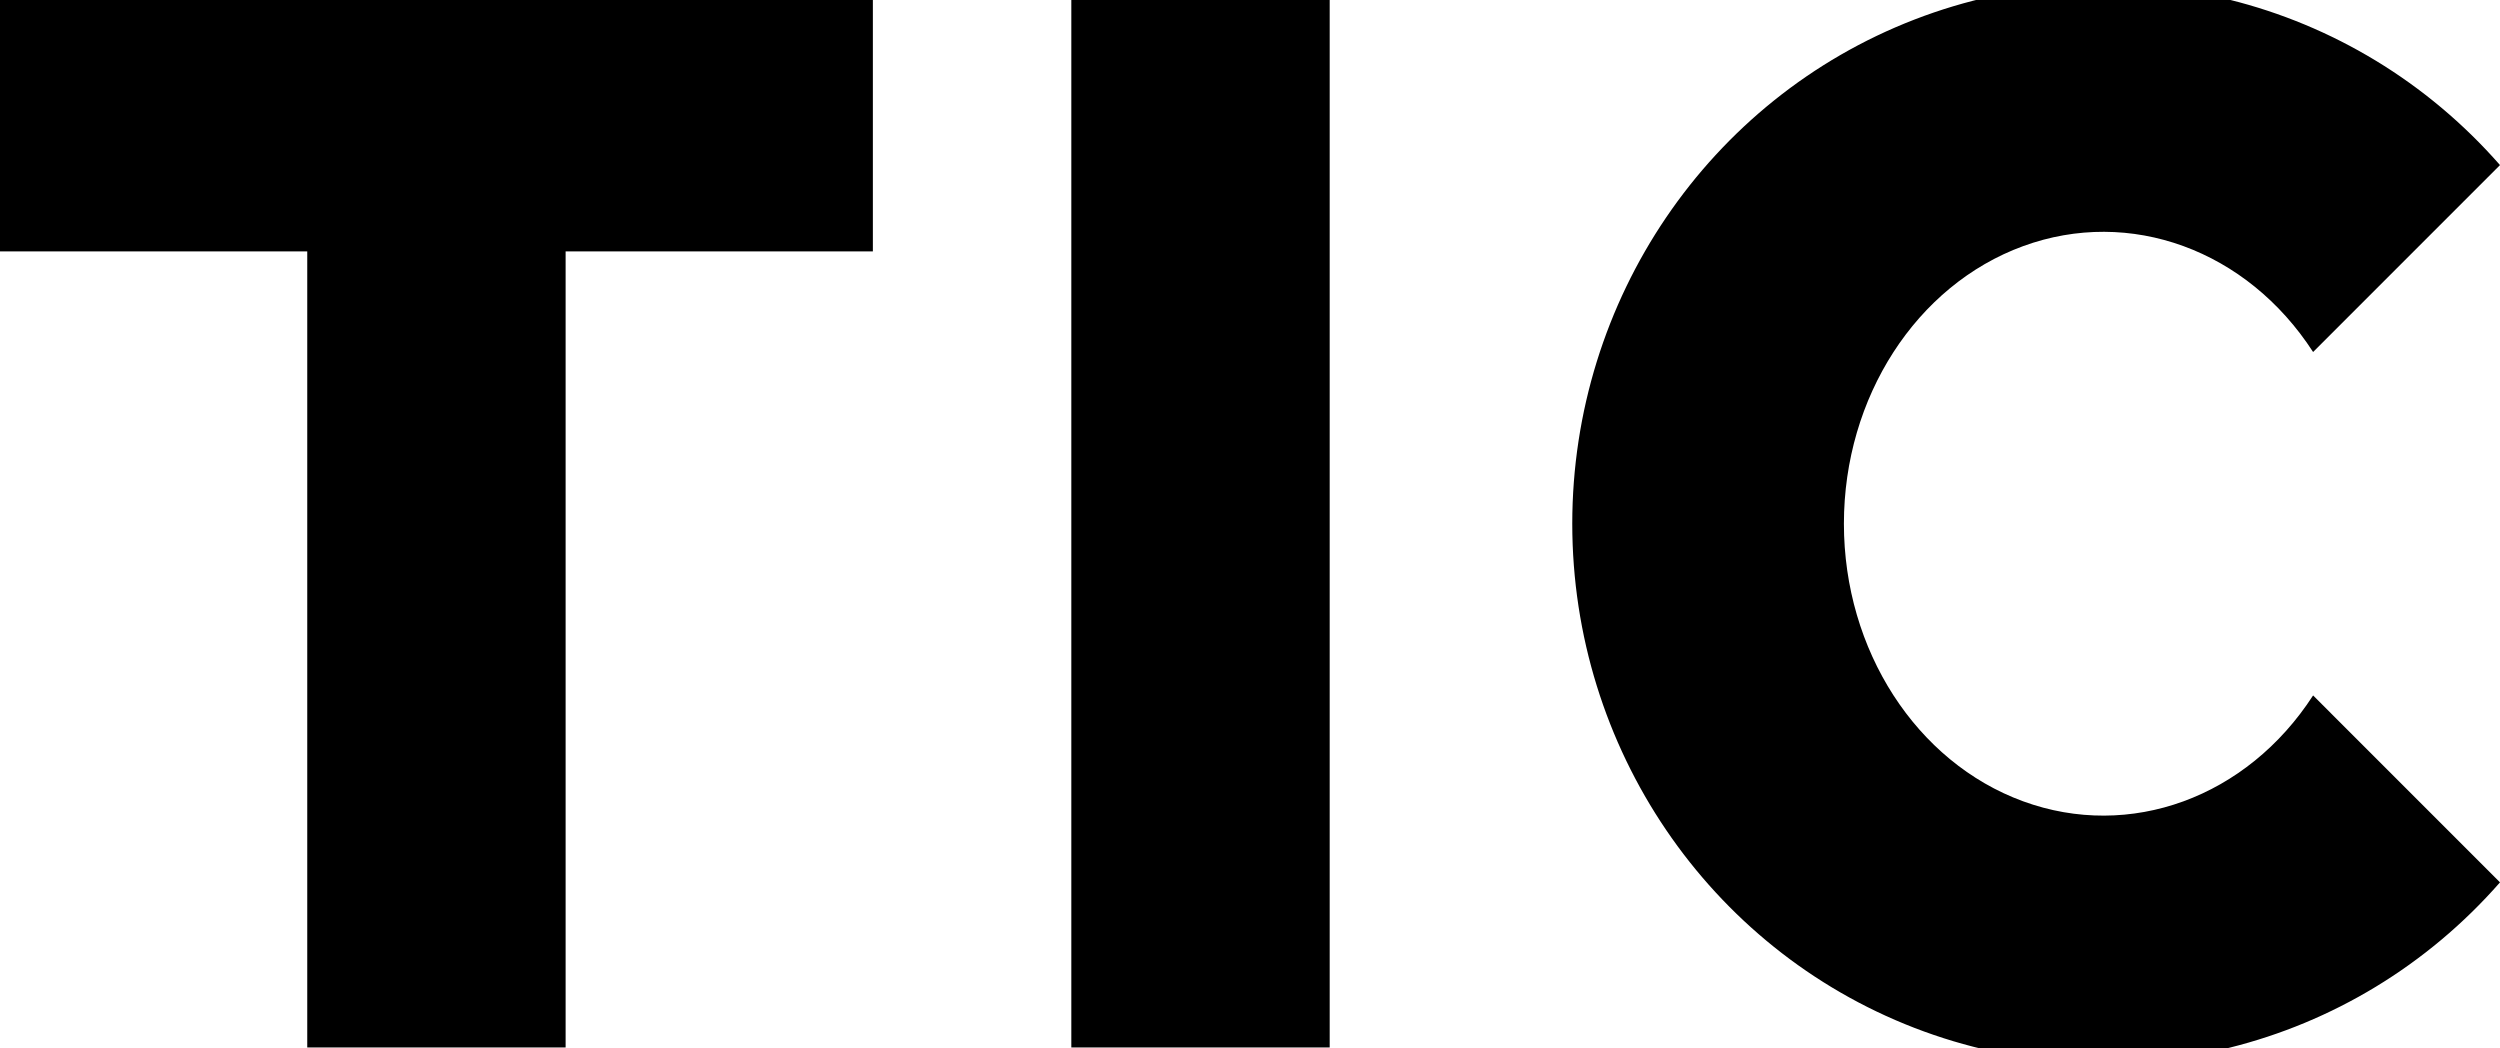
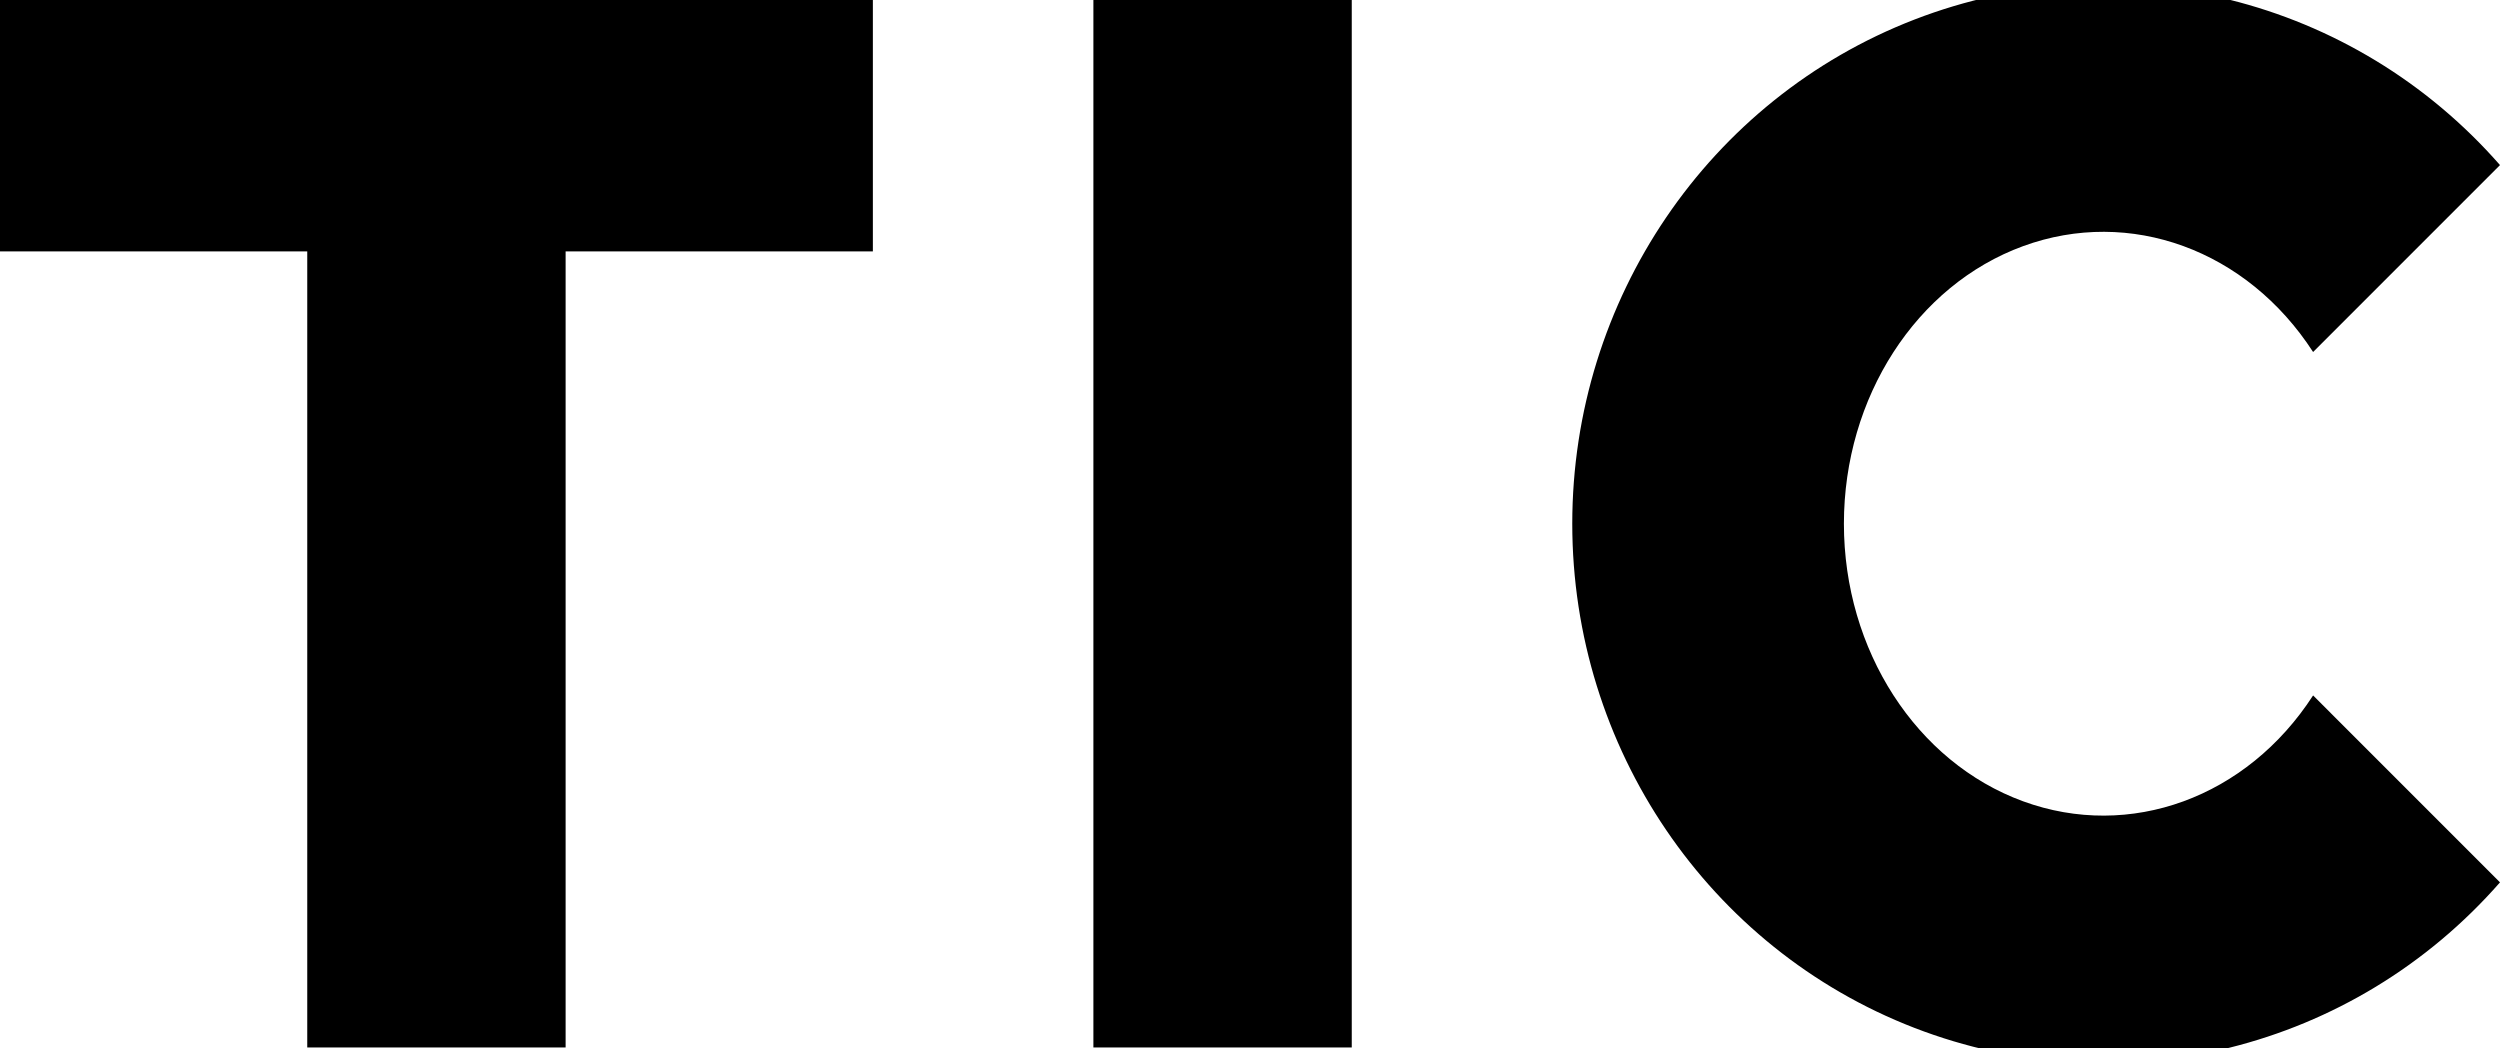
<svg xmlns="http://www.w3.org/2000/svg" data-dip="0.0150" viewBox="0 0 716.03 300" overflow="visible">
-   <path fill="currentColor" d="M0 0L250 0L250 72L162 72L162 300L88 300L88 72L0 72ZM306.84 0L380.84 0L380.84 300L306.84 300ZM716.03 47.28A152.1 154.5 0 1 0 716.03 252.72L662.5 199.18A74.3 83.6 0 1 1 662.5 100.82Z" />
+   <path fill="currentColor" d="M0 0L250 0L250 72L162 72L162 300L88 300L88 72L0 72ZM313.16 0L387.16 0L387.16 300L313.16 300ZM716.03 47.28A152.1 154.5 0 1 0 716.03 252.72L662.5 199.18A74.3 83.6 0 1 1 662.5 100.82Z" />
</svg>
